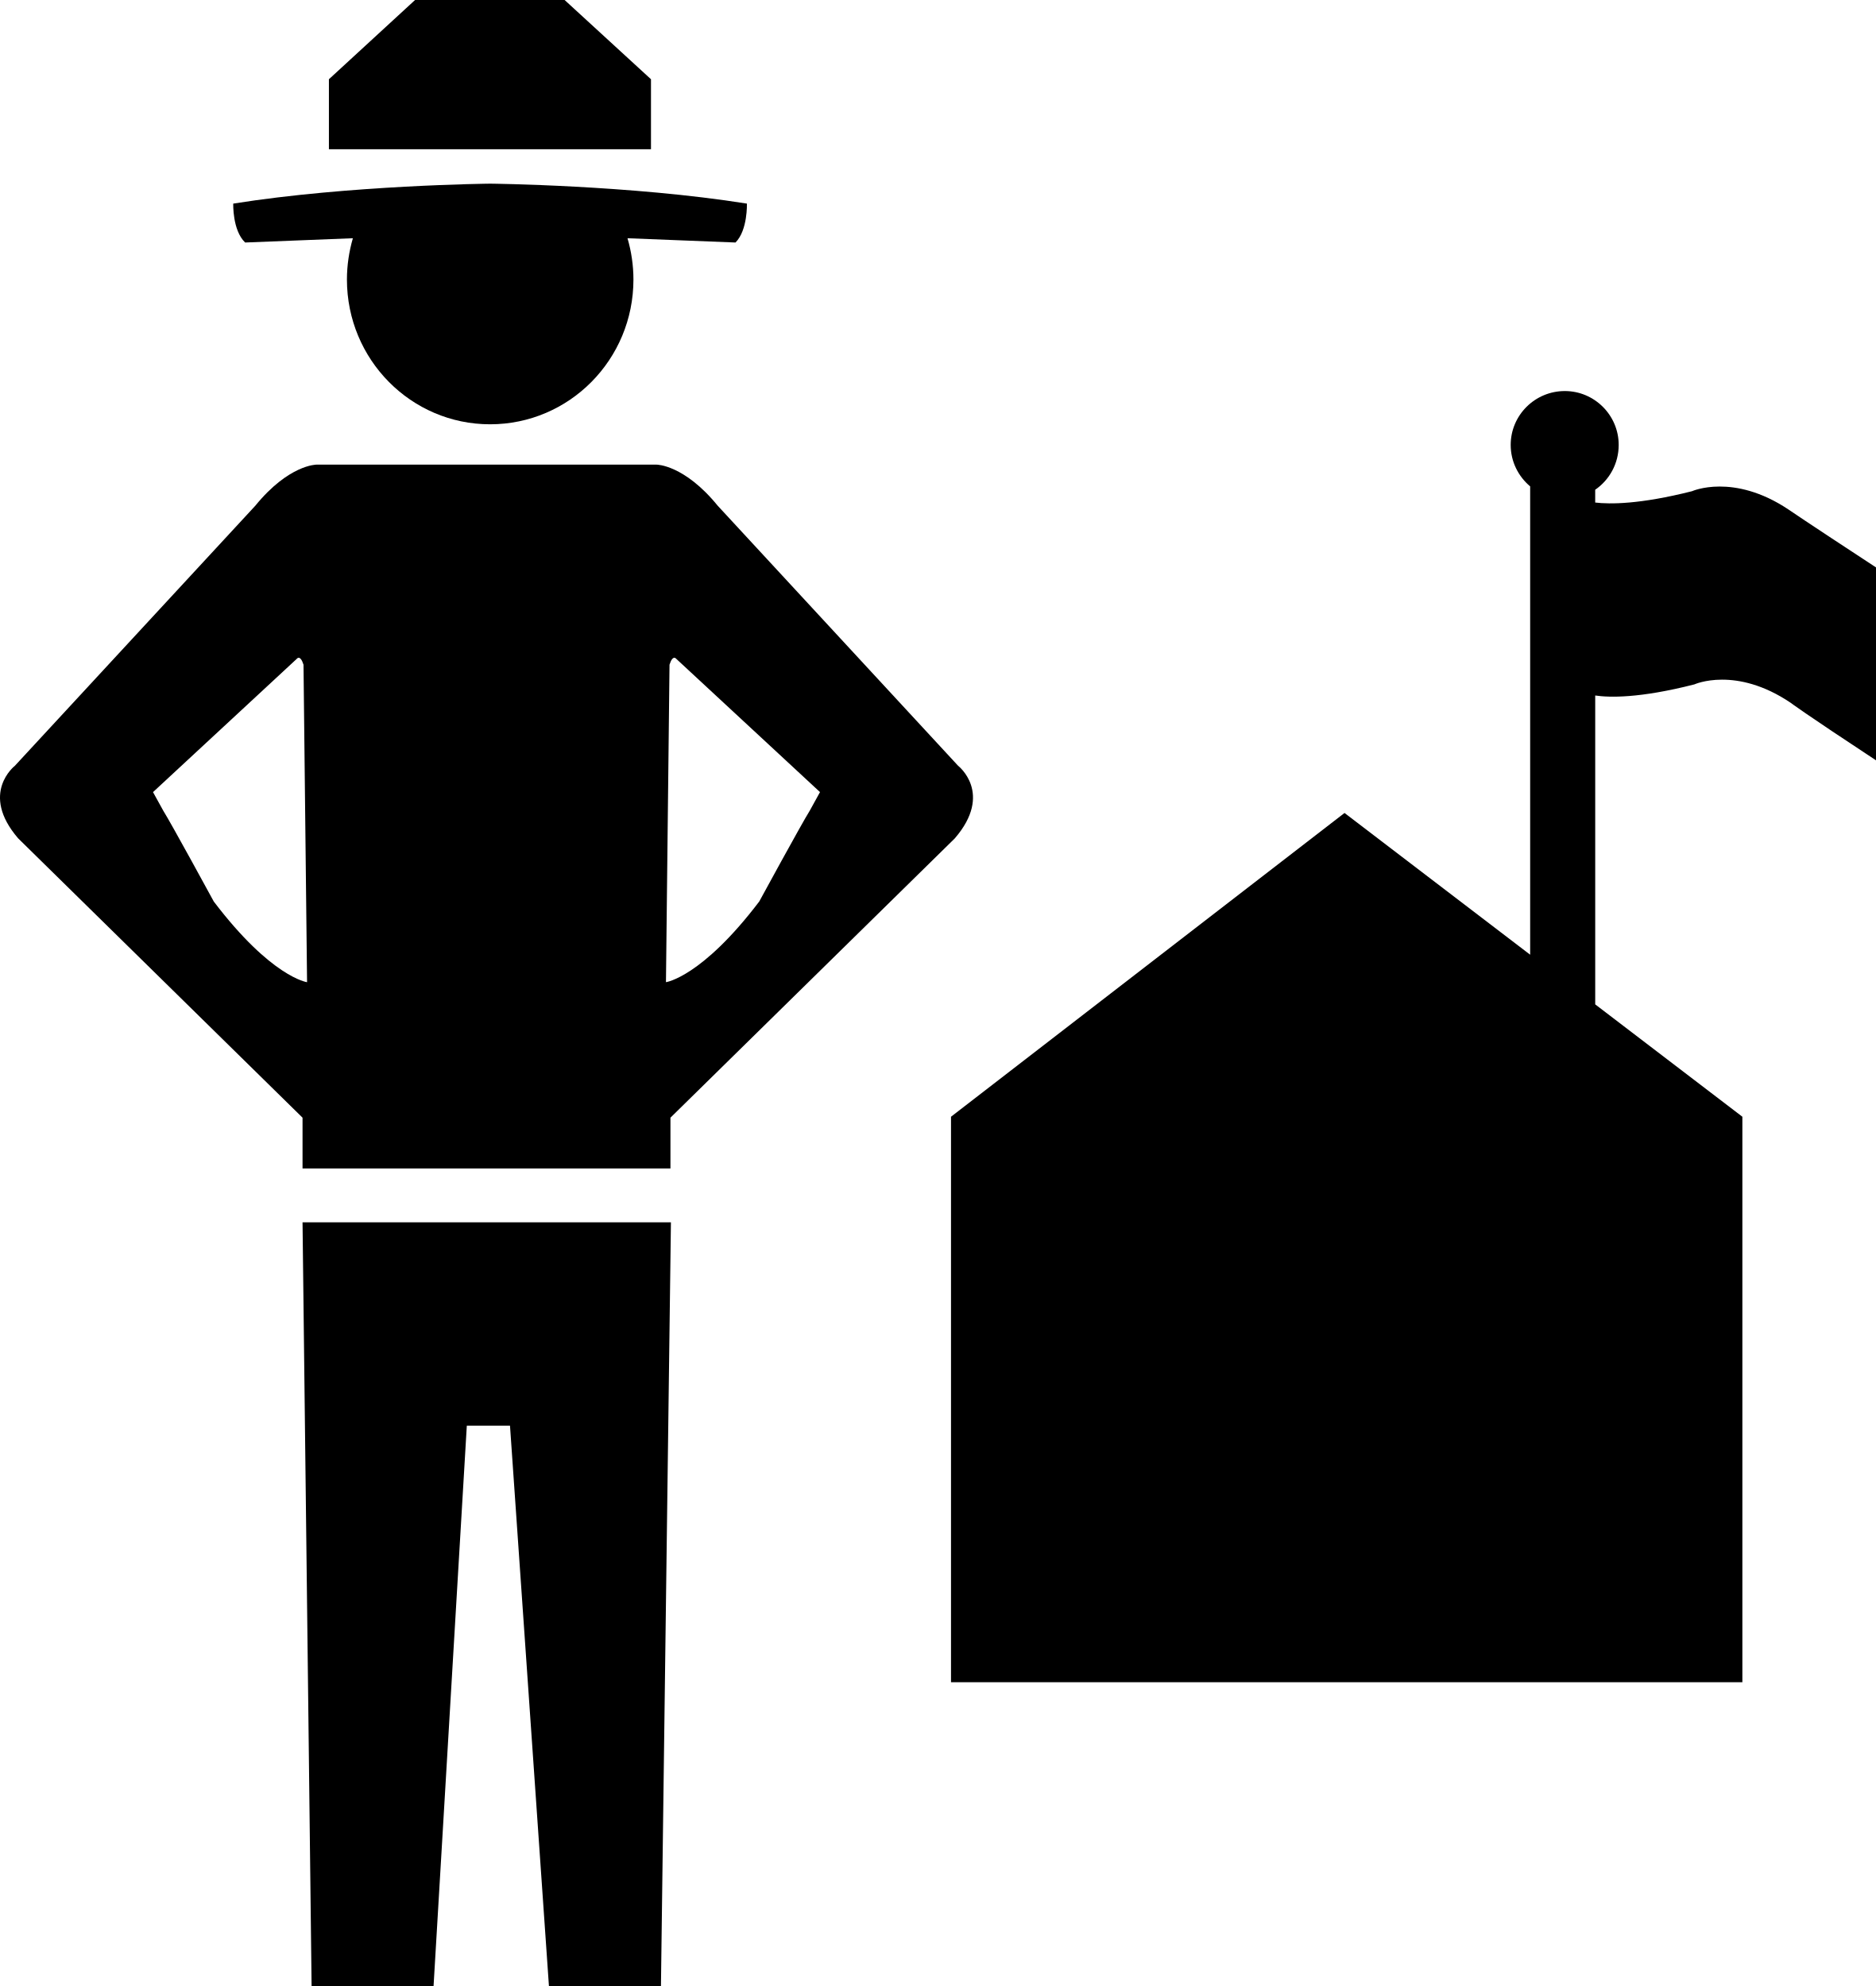
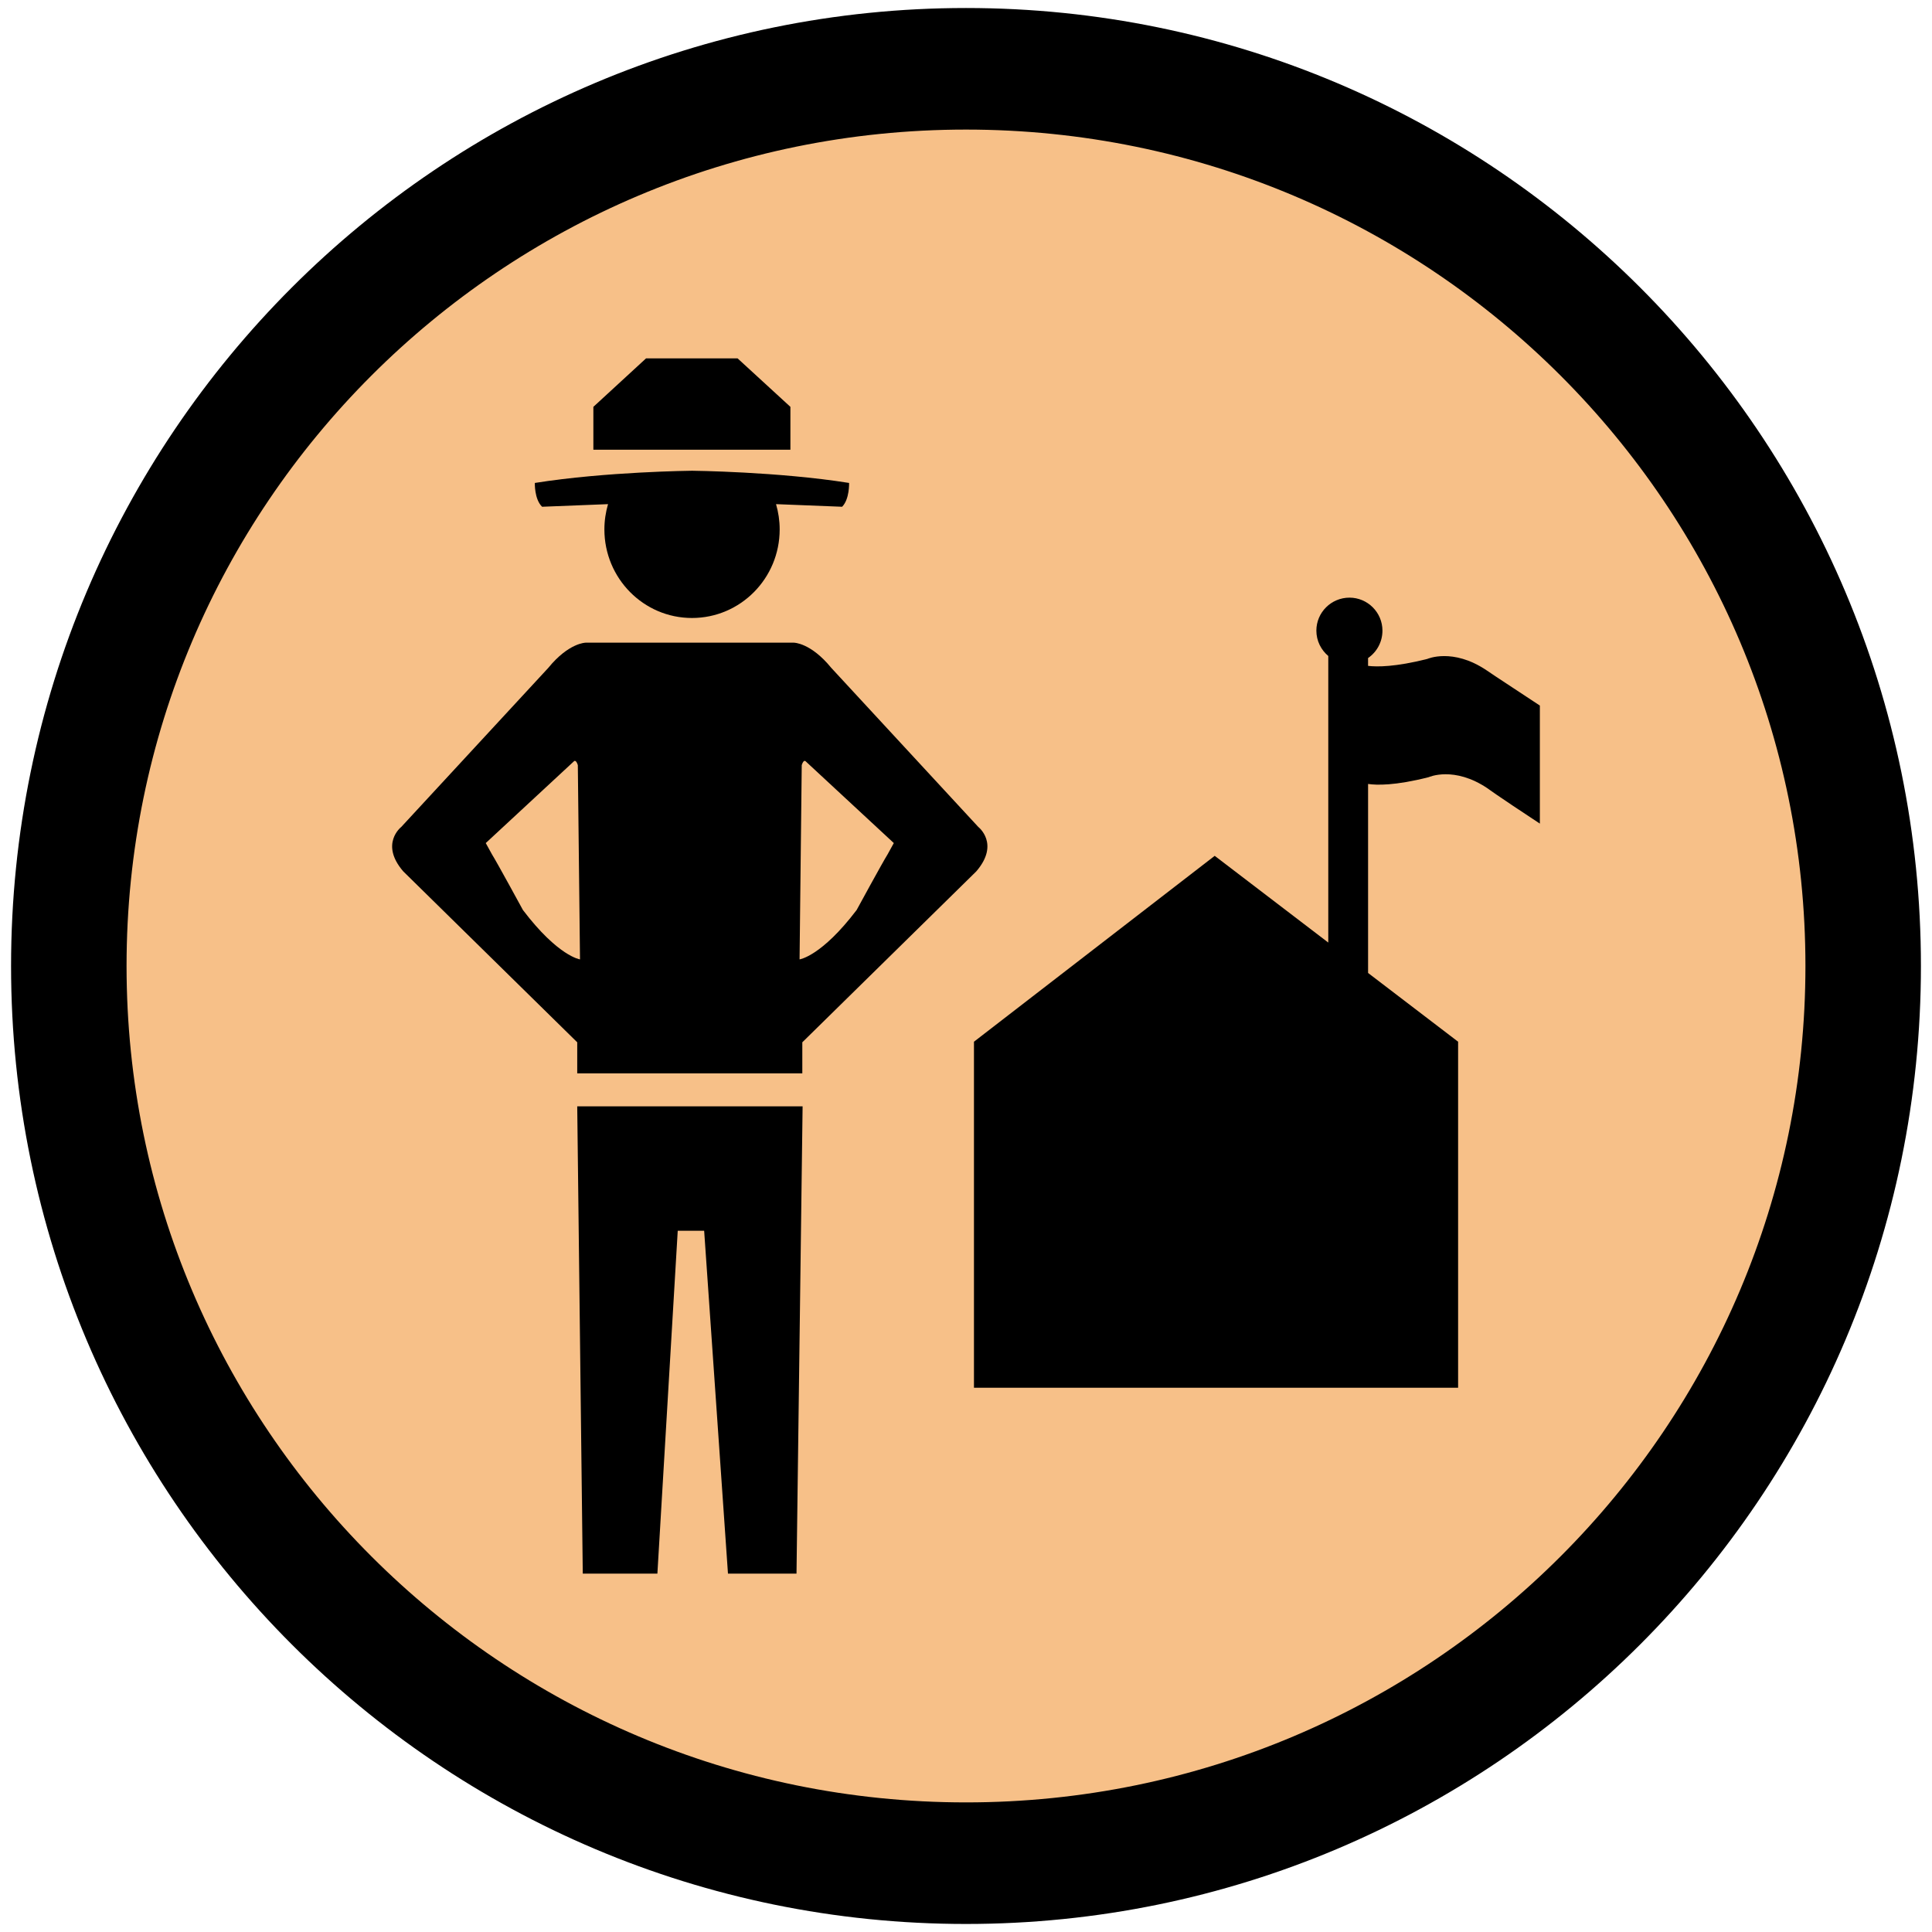
- <svg xmlns="http://www.w3.org/2000/svg" version="1.0" id="Layer_1" x="0px" y="0px" width="94.439px" height="100px" viewBox="0 0 94.439 100" enable-background="new 0 0 94.439 100" xml:space="preserve" style="background:khaki">
-   <path d="M67.807,70.474" />
-   <path d="M90.031,25.653c-2.772-1.852-4.852-0.92-4.852-0.92c-2.636,0.667-4.14,0.659-4.875,0.571v-0.644  c0.713-0.491,1.183-1.316,1.183-2.258c0-1.493-1.219-2.712-2.712-2.712c-1.506,0-2.725,1.219-2.725,2.712  c0,0.845,0.386,1.588,0.98,2.089v23.581l-9.345-7.137L47.875,56.23v28.475h39.838V56.23l-7.408-5.657V35.02  c0.686,0.103,2.212,0.152,4.994-0.56c0,0,2.08-0.944,4.852,0.932c0,0,0.586,0.454,4.289,2.892v-9.714  C90.736,26.144,90.031,25.653,90.031,25.653z" />
-   <polygon points="15.23,61.548 33.775,61.548 33.273,100 27.634,100 25.674,71.788 23.5,71.788 21.826,100 15.686,100 " />
-   <path d="M37.6,10.252c-5.855-0.933-12.917-1.004-12.917-1.004h-0.012c0,0-7.073,0.071-12.929,1.004c0,0-0.048,1.338,0.598,1.959  l5.424-0.215c-0.19,0.657-0.299,1.362-0.299,2.079c0,4.026,3.227,7.289,7.206,7.289l0,0c3.991,0,7.217-3.263,7.217-7.289  c0-0.717-0.107-1.422-0.299-2.079l5.437,0.215C37.646,11.59,37.6,10.252,37.6,10.252z" />
-   <polygon points="28.423,0 20.895,0 16.558,3.99 16.558,7.516 32.771,7.516 32.771,3.99 " />
-   <path d="M48.233,38.559L36.129,25.463c-1.685-2.067-3.07-2.067-3.07-2.067H15.924c0,0-1.386,0-3.07,2.067L0.749,38.559  c0,0-1.792,1.386,0.167,3.656L15.23,56.278v2.558h18.521v-2.558l14.314-14.063C50.025,39.944,48.233,38.559,48.233,38.559z   M10.762,45.394c0,0-2.139-3.932-2.545-4.577l-0.514-0.932l7.241-6.715c0,0,0.167-0.228,0.335,0.299l0.179,15.987  C15.458,49.456,13.666,49.217,10.762,45.394z M40.766,40.816c-0.406,0.646-2.545,4.577-2.545,4.577  c-2.904,3.823-4.696,4.062-4.696,4.062l0.179-15.987c0.168-0.526,0.335-0.299,0.335-0.299l7.241,6.715L40.766,40.816z" />
+ <svg xmlns="http://www.w3.org/2000/svg" version="1.0" id="Layer_1" x="0px" y="0px" width="101" height="101" viewBox="0 0 101 101" enable-background="new 0 0 94.439 100" xml:space="preserve">
+   <defs id="defs17" />
+   <path style="fill:#f7c088;stroke:#000000;stroke-width:6;stroke-miterlimit:4;stroke-opacity:1;stroke-dasharray:none;fill-opacity:1" id="path3003" d="m 96.186,47.669 a 46.61,44.28 0 1 1 -93.22,0 46.61,44.28 0 1 1 93.22,0 z" transform="matrix(1.006277,0,0,1.059239,0.6125337,0.00661145)" />
+   <path d="M 67.807,71.474" id="path3" />
+   <g id="g2996" transform="matrix(0.6353228,0,0,0.6353228,20.50011,18.73386)">
+     <path id="path5" d="m 90.031,25.653 c -2.772,-1.852 -4.852,-0.92 -4.852,-0.92 -2.636,0.667 -4.14,0.659 -4.875,0.571 V 24.66 c 0.713,-0.491 1.183,-1.316 1.183,-2.258 0,-1.493 -1.219,-2.712 -2.712,-2.712 -1.506,0 -2.725,1.219 -2.725,2.712 0,0.845 0.386,1.588 0.98,2.089 V 48.072 L 67.685,40.935 47.875,56.23 V 84.705 H 87.713 V 56.23 L 80.305,50.573 V 35.02 c 0.686,0.103 2.212,0.152 4.994,-0.56 0,0 2.08,-0.944 4.852,0.932 0,0 0.586,0.454 4.289,2.892 V 28.57 c -3.704,-2.426 -4.409,-2.917 -4.409,-2.917 z" />
+     <polygon id="polygon7" points="25.674,71.788 23.5,71.788 21.826,100 15.686,100 15.23,61.548 33.775,61.548 33.273,100 27.634,100 " />
+     <path id="path9" d="M 37.6,10.252 C 31.745,9.319 24.683,9.248 24.683,9.248 h -0.012 c 0,0 -7.073,0.071 -12.929,1.004 0,0 -0.048,1.338 0.598,1.959 l 5.424,-0.215 c -0.19,0.657 -0.299,1.362 -0.299,2.079 0,4.026 3.227,7.289 7.206,7.289 l 0,0 c 3.991,0 7.217,-3.263 7.217,-7.289 0,-0.717 -0.107,-1.422 -0.299,-2.079 l 5.437,0.215 C 37.646,11.59 37.6,10.252 37.6,10.252 z" />
+     <polygon id="polygon11" points="28.423,0 20.895,0 16.558,3.99 16.558,7.516 32.771,7.516 32.771,3.99 " />
+     <path id="path13" d="M 48.233,38.559 36.129,25.463 c -1.685,-2.067 -3.07,-2.067 -3.07,-2.067 H 15.924 c 0,0 -1.386,0 -3.07,2.067 L 0.749,38.559 c 0,0 -1.792,1.386 0.167,3.656 L 15.23,56.278 v 2.558 H 33.751 V 56.278 L 48.065,42.215 c 1.96,-2.271 0.168,-3.656 0.168,-3.656 z m -37.471,6.835 c 0,0 -2.139,-3.932 -2.545,-4.577 L 7.703,39.885 14.944,33.17 c 0,0 0.167,-0.228 0.335,0.299 l 0.179,15.987 c 0,0 -1.792,-0.239 -4.696,-4.062 z m 30.004,-4.578 c -0.406,0.646 -2.545,4.577 -2.545,4.577 -2.904,3.823 -4.696,4.062 -4.696,4.062 l 0.179,-15.987 c 0.168,-0.526 0.335,-0.299 0.335,-0.299 l 7.241,6.715 -0.514,0.932 z" />
+   </g>
</svg>
